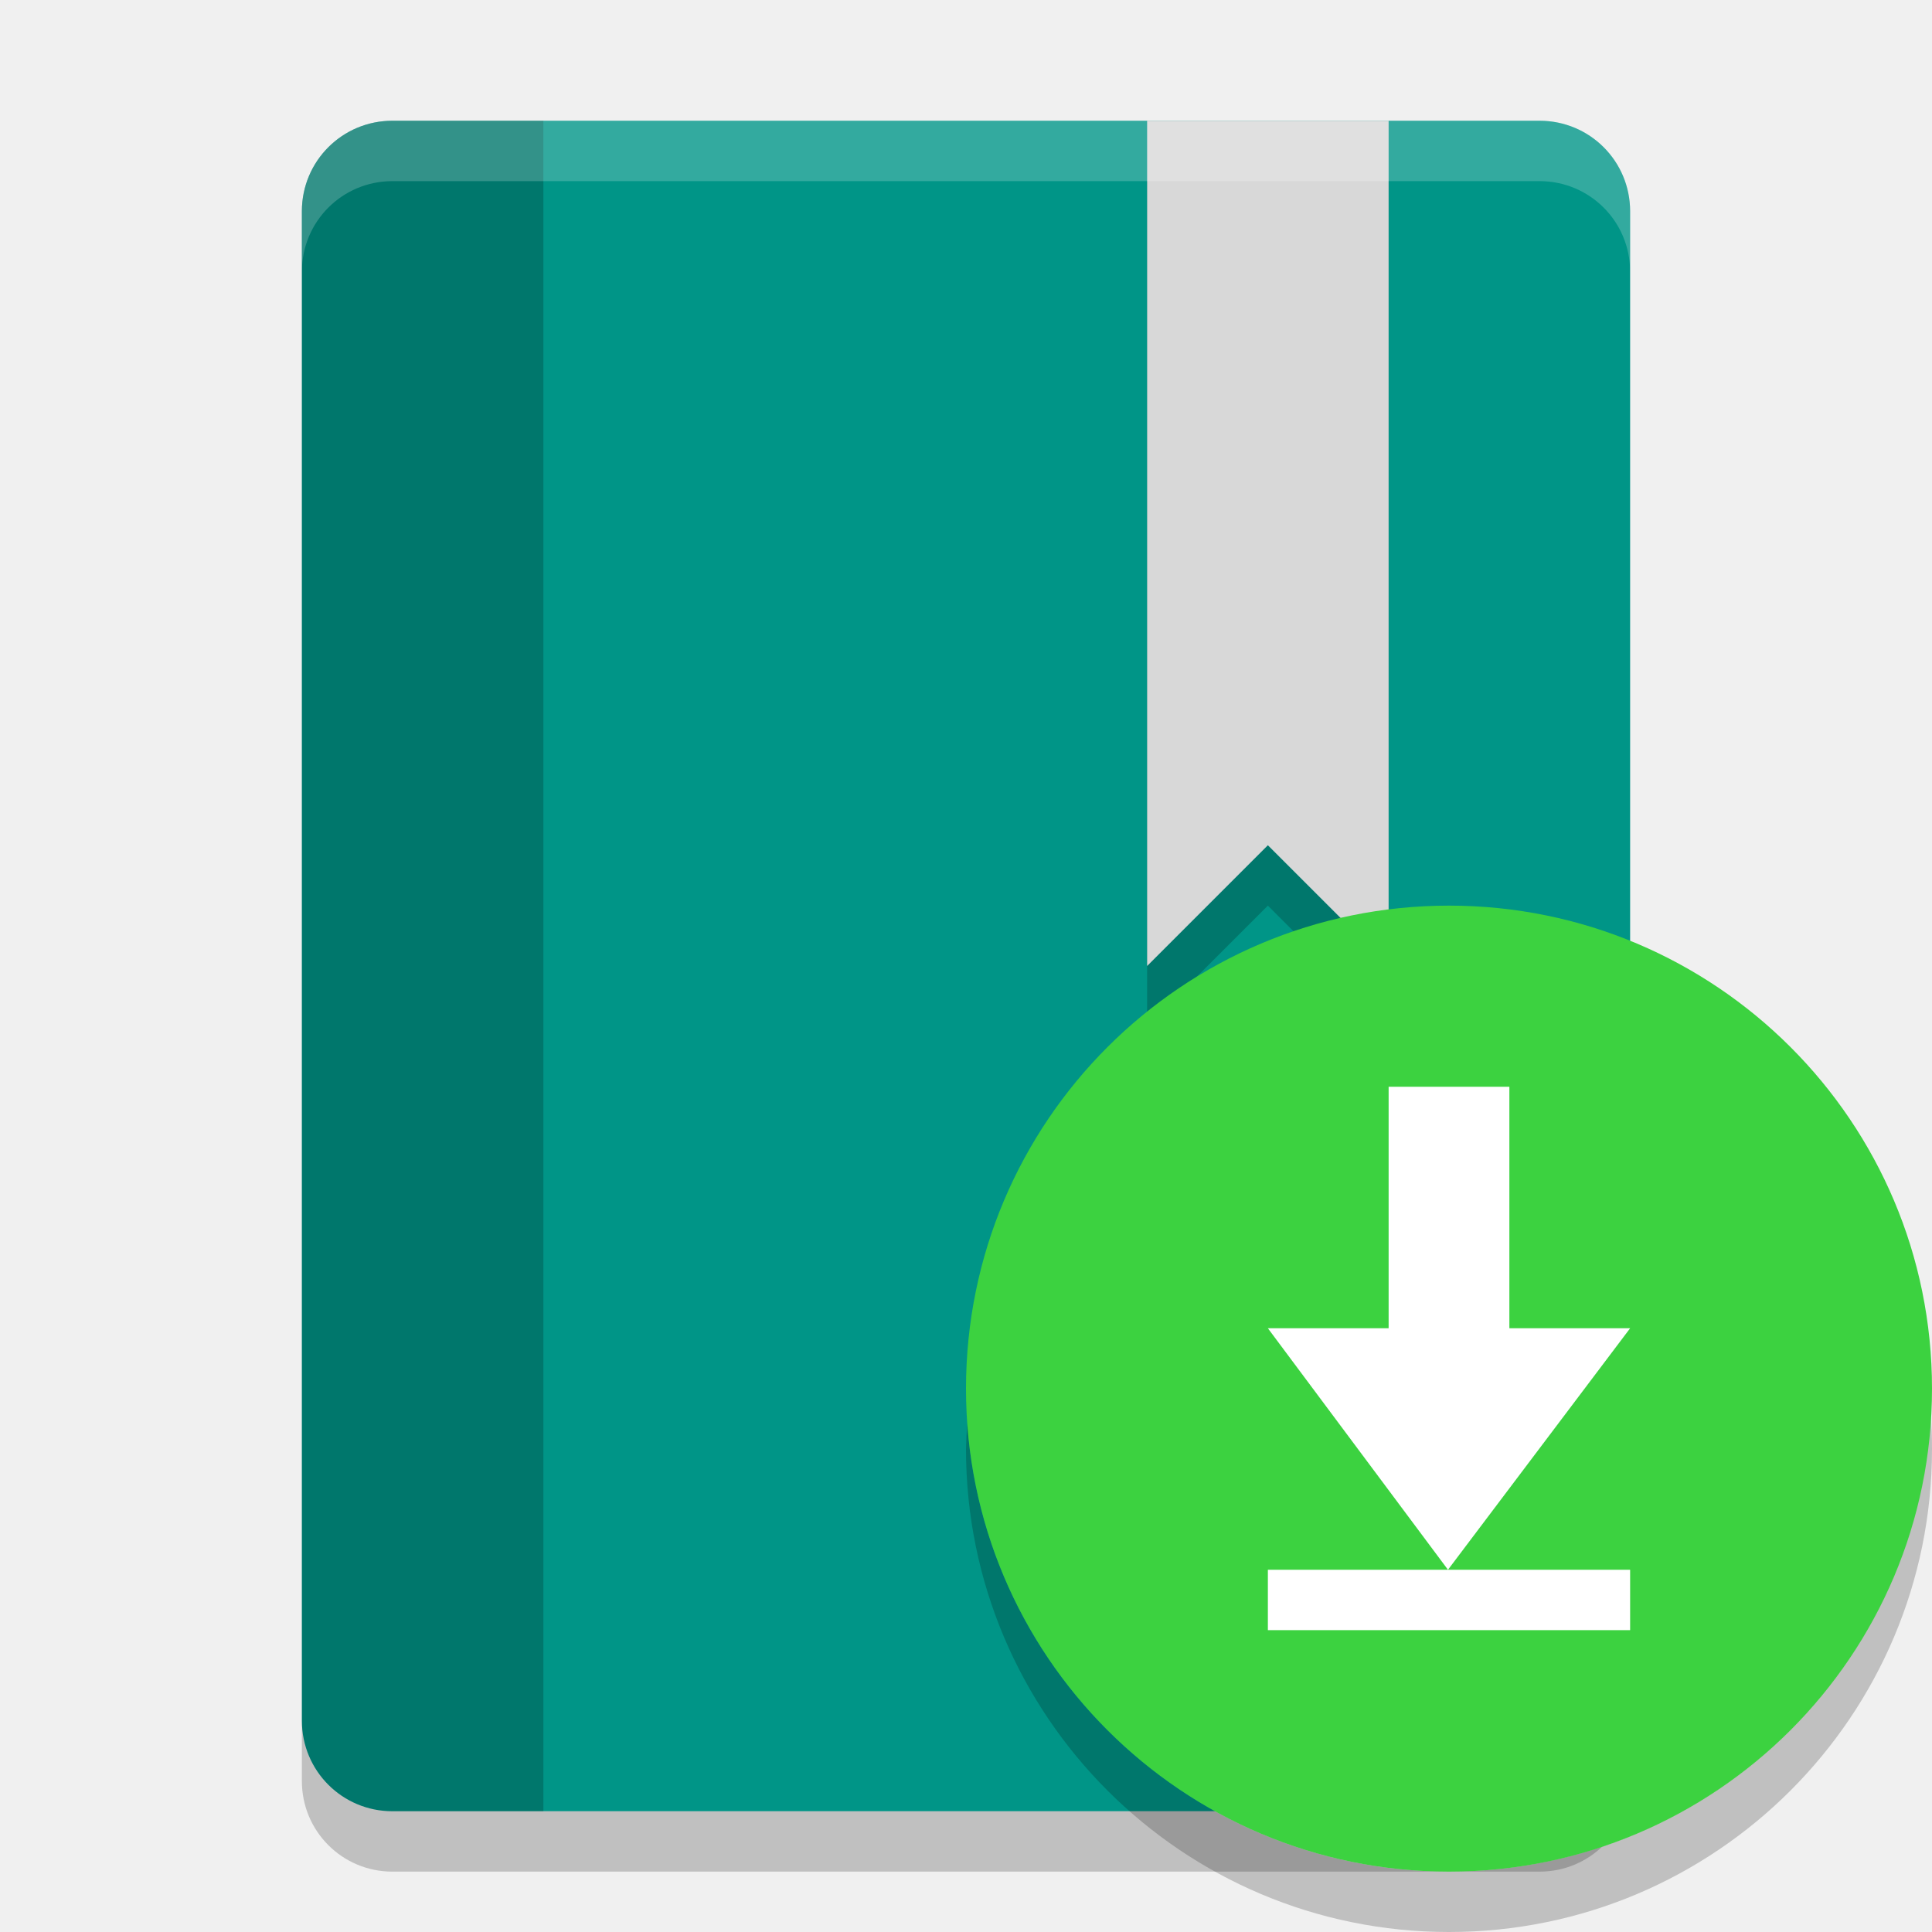
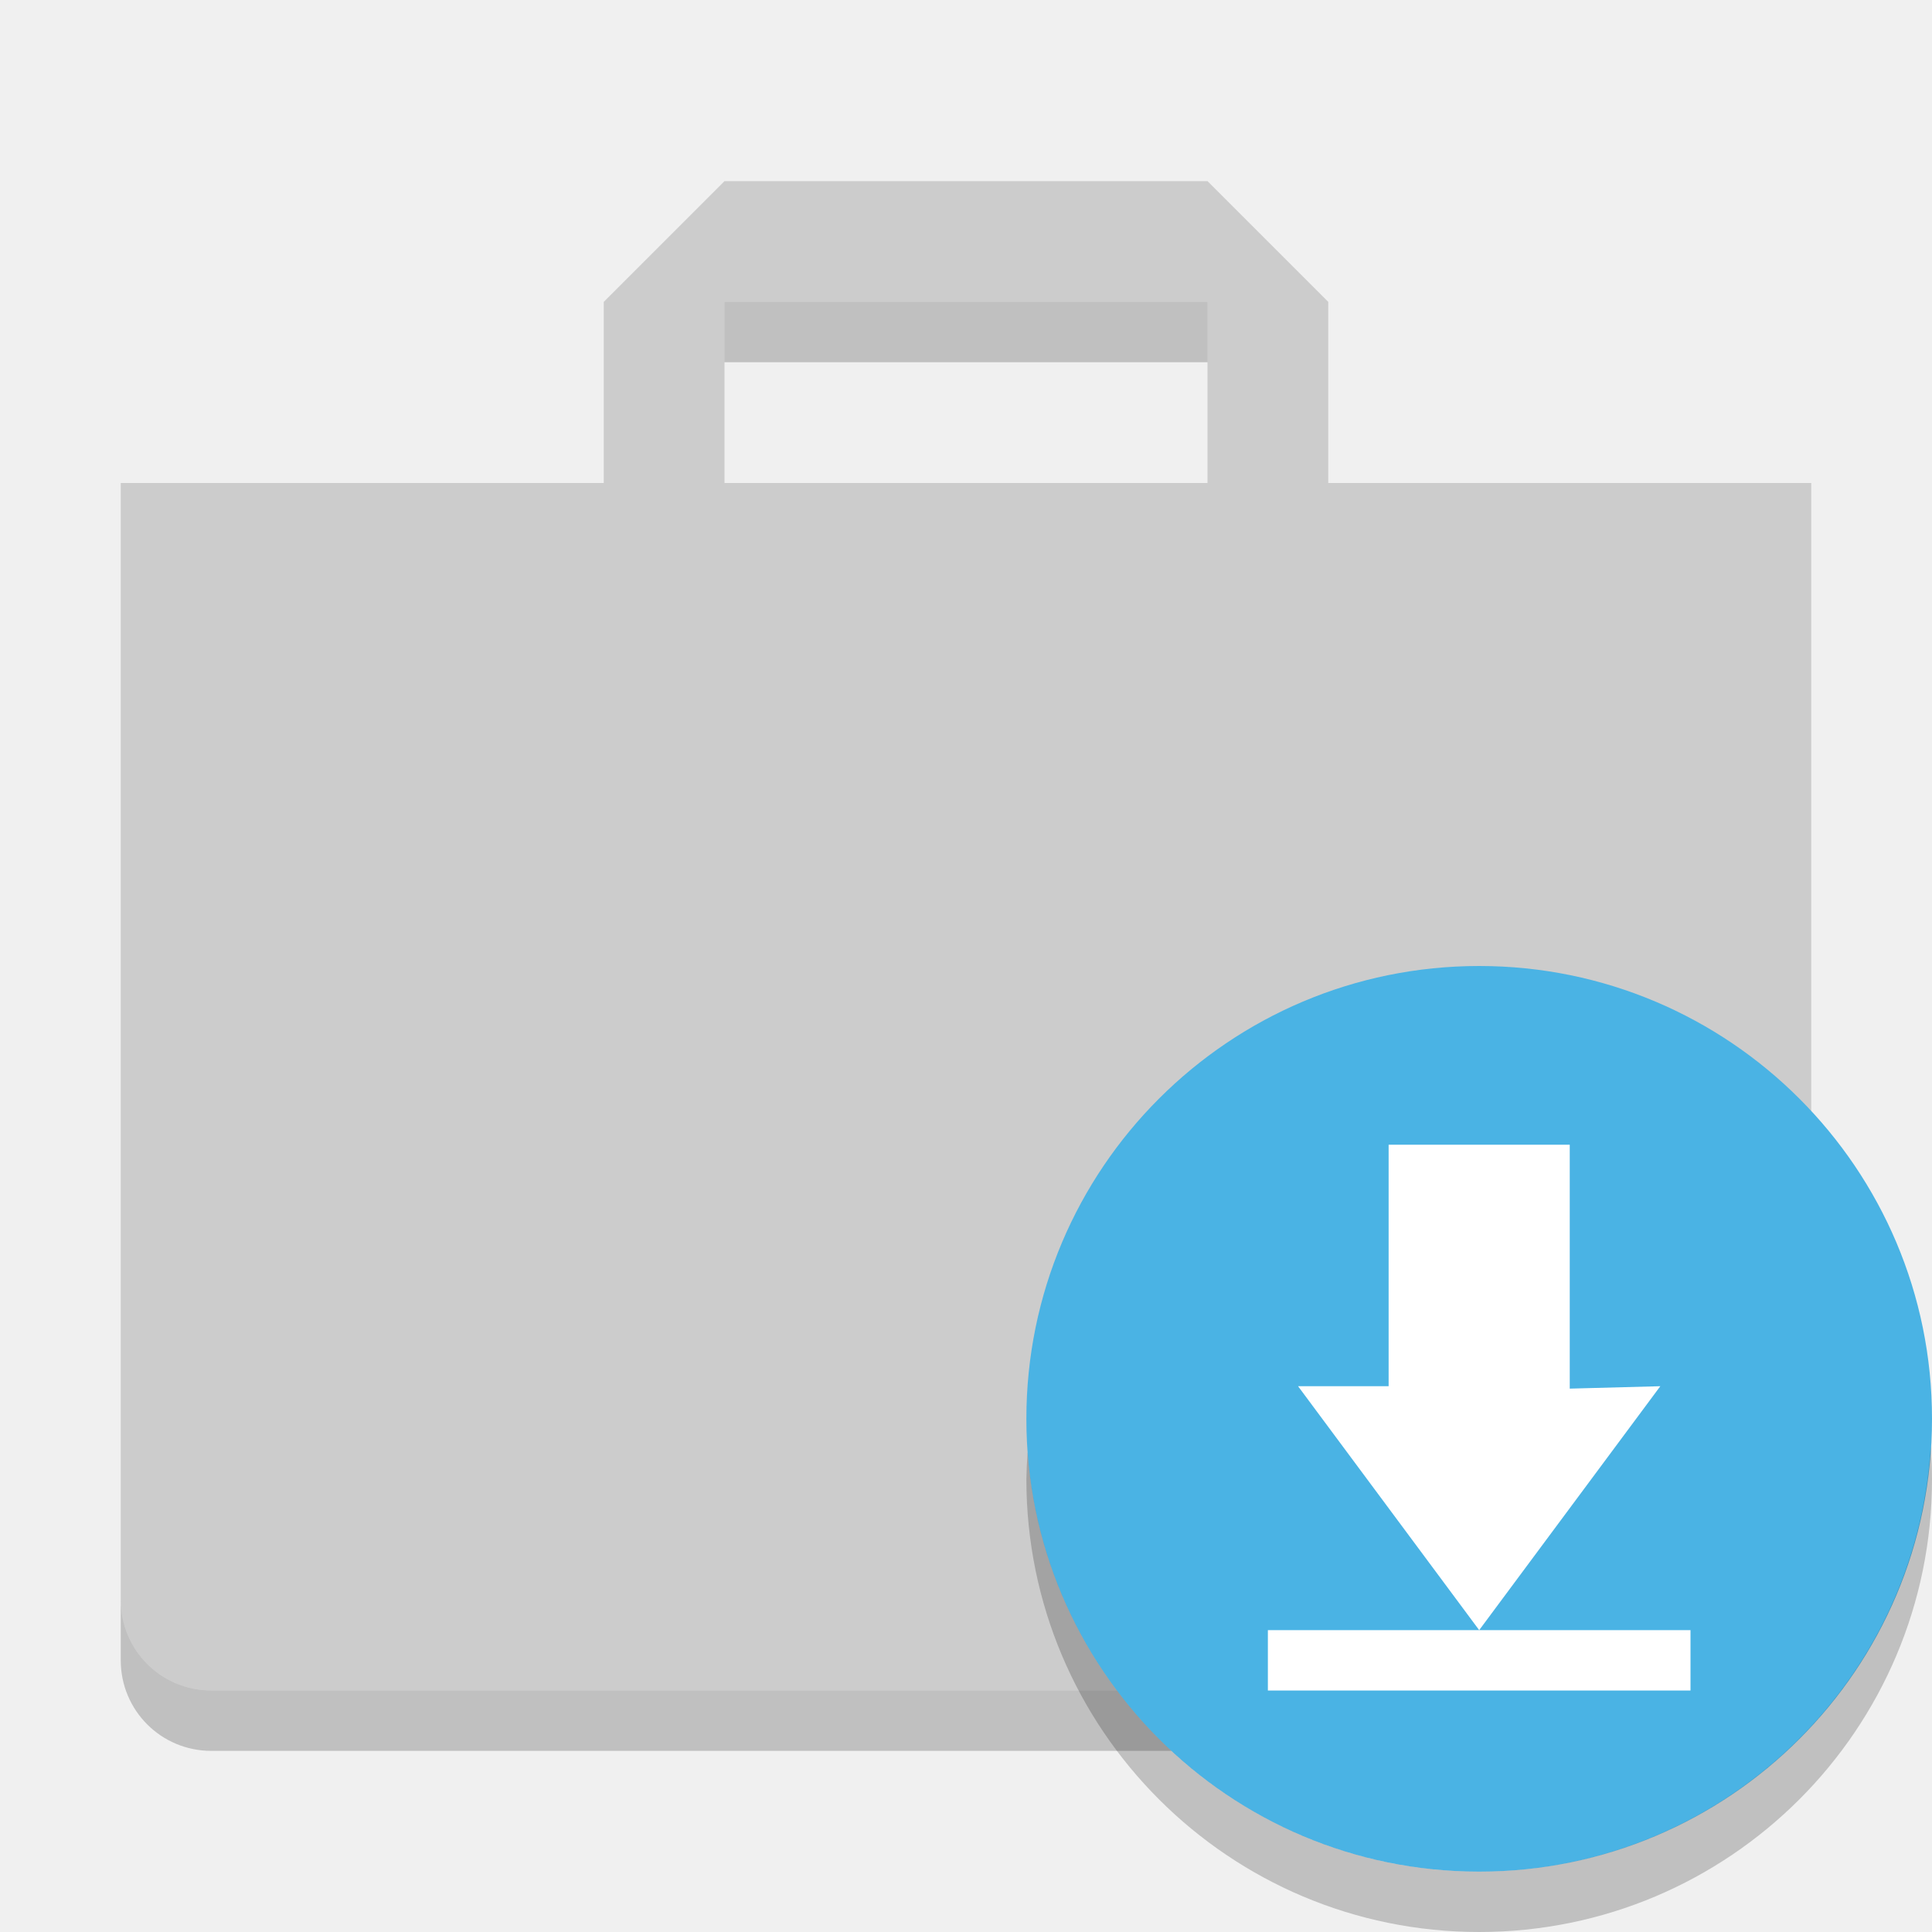
<svg xmlns="http://www.w3.org/2000/svg" width="32" height="32" version="1">
-   <path fill="#009587" d="m6.5 2c-0.831 0-1.5 0.669-1.5 1.5v25c0 0.831 0.669 1.5 1.5 1.5h19c0.831 0 1.5-0.669 1.5-1.5v-25c0-0.831-0.669-1.5-1.5-1.5h-19z" />
-   <path opacity=".2" d="m6.5 2c-0.831 0-1.5 0.669-1.5 1.5v25c0 0.831 0.669 1.5 1.5 1.5h2.5v-28z" />
-   <path opacity=".2" d="m19 3v14l2-2 2 2v-14h-4z" />
-   <path fill="#d8d8d8" d="m19 2v14l2-2 2 2v-14h-4z" />
-   <path fill="#fff" opacity=".2" d="m6.5 2c-0.831 0-1.5 0.669-1.5 1.5v1c0-0.831 0.669-1.5 1.5-1.5h19c0.831 0 1.5 0.669 1.5 1.5v-1c0-0.831-0.669-1.5-1.5-1.5h-19z" />
-   <path opacity=".2" d="m5 28.5v1c0 0.831 0.669 1.5 1.5 1.5h19c0.831 0 1.5-0.669 1.5-1.5v-1c0 0.831-0.669 1.5-1.5 1.5h-19c-0.831 0-1.5-0.669-1.5-1.5z" />
-   <path fill-rule="evenodd" opacity=".2" d="m31.979 23.424a8 8 0 0 1 -7.979 7.576 8 8 0 0 1 -7.979 -7.424 8 8 0 0 0 -0.021 0.424 8 8 0 0 0 8 8 8 8 0 0 0 8 -8 8 8 0 0 0 -0.021 -0.576z" />
-   <circle style="fill:#3cd240" cx="24" cy="23" r="8" />
-   <path style="fill:#ffffff" d="M 21,26 H 27 V 27 H 21 Z M 23.983,26 21,22 H 23 V 18 H 25 V 22 H 27 Z" />
+   <path fill="#ccc" d="m12 3-2 2v3h-8v18.5c0 0.831 0.669 1.5 1.5 1.5h25c0.831 0 1.5-0.669 1.5-1.5v-18.5h-8v-3l-2-2zm0 2h8v3h-8z" />
+   <path opacity=".2" d="m12 5v1h8v-1h-8zm-10 21.5v1c0 0.831 0.669 1.5 1.5 1.5h25c0.831 0 1.5-0.669 1.5-1.5v-1c0 0.831-0.669 1.5-1.5 1.5h-25c-0.831 0-1.5-0.669-1.5-1.5z" />
+   <circle fill="#4ab3e4" fill-rule="evenodd" cx="24.5" cy="23.5" r="7.5" />
+   <path fill="#fff" d="m26 18.96v4.04l1.5-0.04-3 4.04-3-4.04h1.5v-4h3zm-5 8.04h7v1h-7z" />
+   <path fill-rule="evenodd" opacity=".2" d="m31.979 23.947a7.5 7.5 0 0 1 -7.479 7.053 7.5 7.5 0 0 1 -7.479 -6.947 7.5 7.5 0 0 0 -0.021 0.447 7.5 7.5 0 0 0 7.5 7.5 7.5 7.5 0 0 0 7.5 -7.5 7.5 7.5 0 0 0 -0.021 -0.553z" />
</svg>
